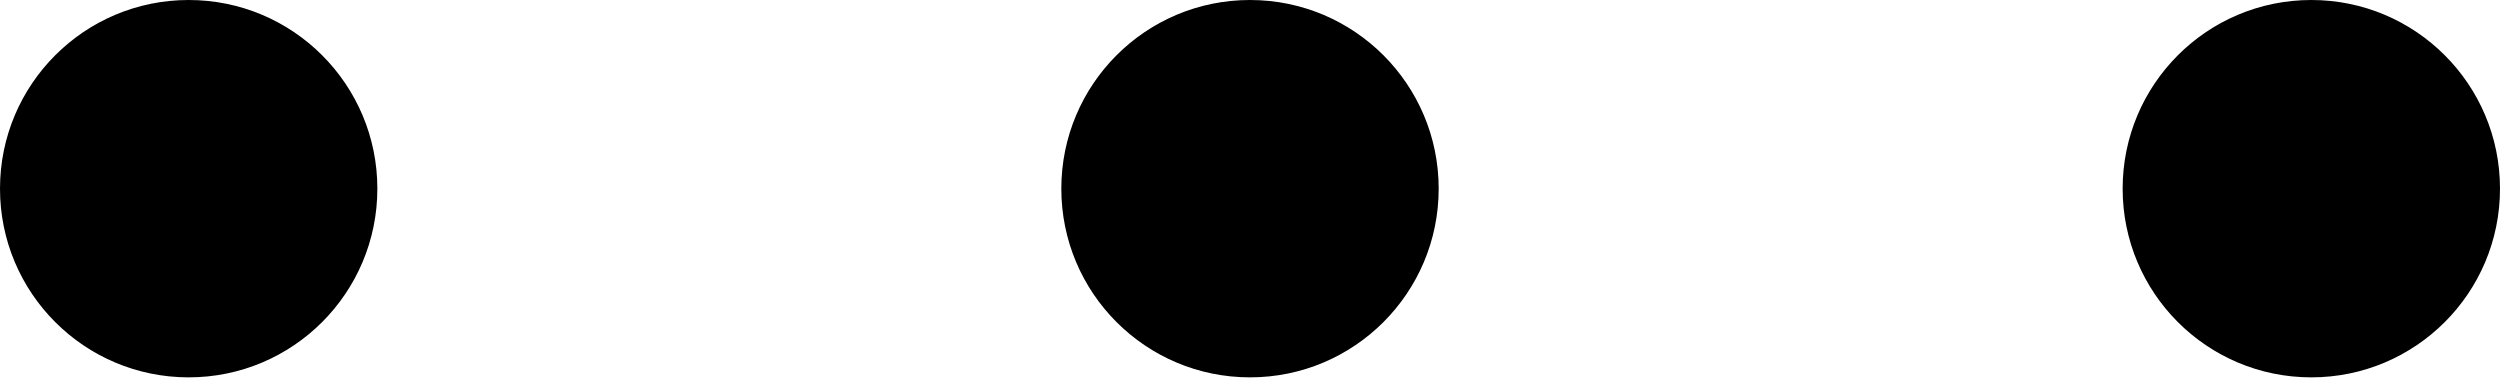
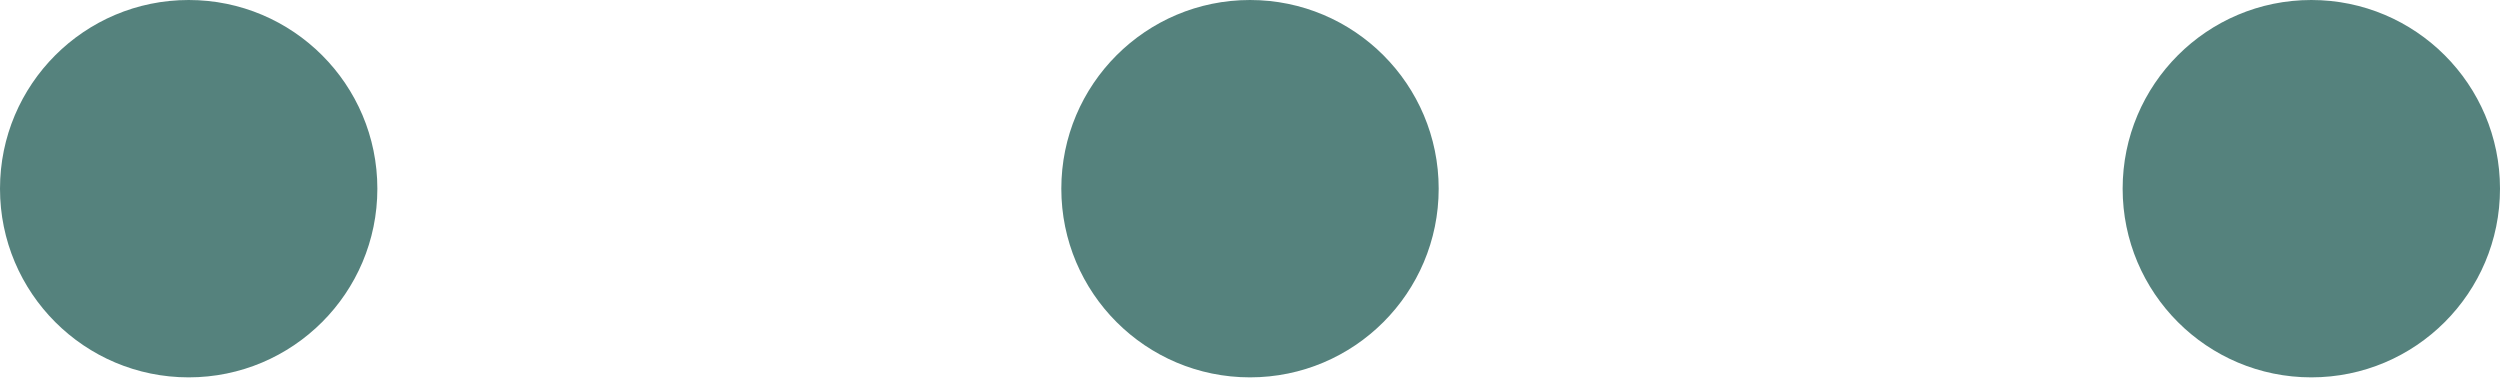
<svg xmlns="http://www.w3.org/2000/svg" id="_レイヤー_2" viewBox="0 0 106 16">
+   <defs>
+     <style>.cls-1{fill:#55827d;}</style>
+   </defs>
  <g id="_レイヤー_1-2">
    <g>
-       <g>
-         <circle cx="8" cy="8" r="7.5" />
-         <path d="M8,1c3.86,0,7,3.14,7,7s-3.14,7-7,7S1,11.86,1,8,4.14,1,8,1m0-1C3.58,0,0,3.58,0,8s3.58,8,8,8,8-3.58,8-8S12.42,0,8,0h0Z" />
-       </g>
-       <g>
-         <circle cx="53" cy="8" r="7.5" />
-         <path d="M53,1c3.86,0,7,3.14,7,7s-3.14,7-7,7-7-3.14-7-7,3.14-7,7-7m0-1c-4.42,0-8,3.58-8,8s3.58,8,8,8,8-3.58,8-8S57.42,0,53,0h0Z" />
-       </g>
-       <g>
-         <circle cx="98" cy="8" r="7.5" />
-         <path d="M98,1c3.86,0,7,3.14,7,7s-3.14,7-7,7-7-3.14-7-7,3.14-7,7-7m0-1c-4.42,0-8,3.58-8,8s3.58,8,8,8,8-3.58,8-8S102.42,0,98,0h0Z" />
-       </g>
+       <circle class="cls-1" cx="8" cy="8" r="8" />
+       <circle class="cls-1" cx="53" cy="8" r="8" />
+       <circle class="cls-1" cx="98" cy="8" r="8" />
    </g>
  </g>
</svg>
